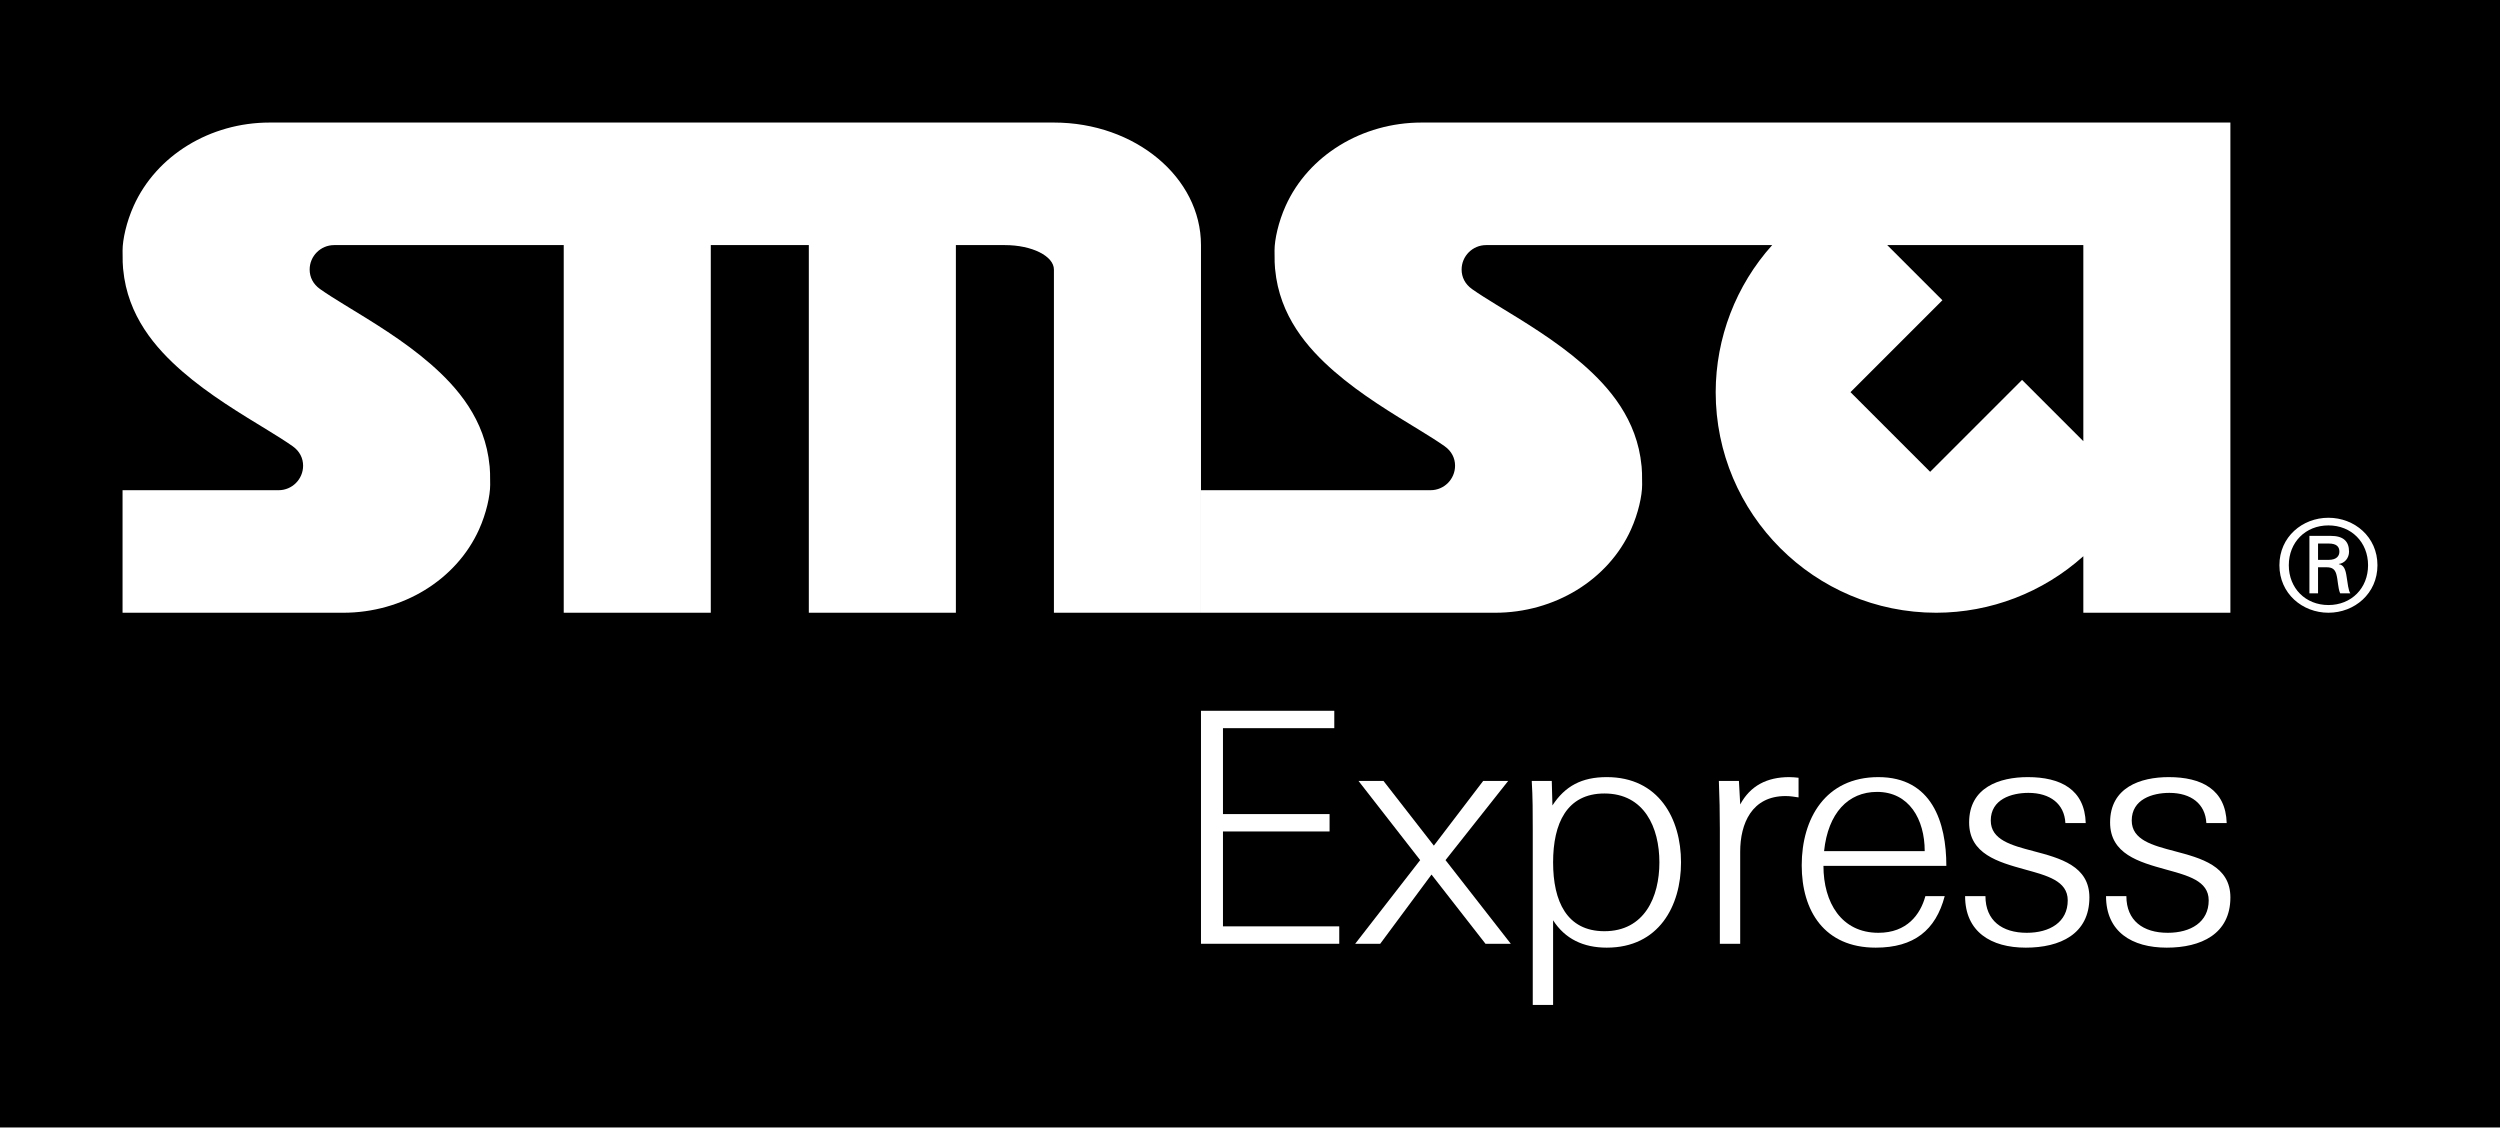
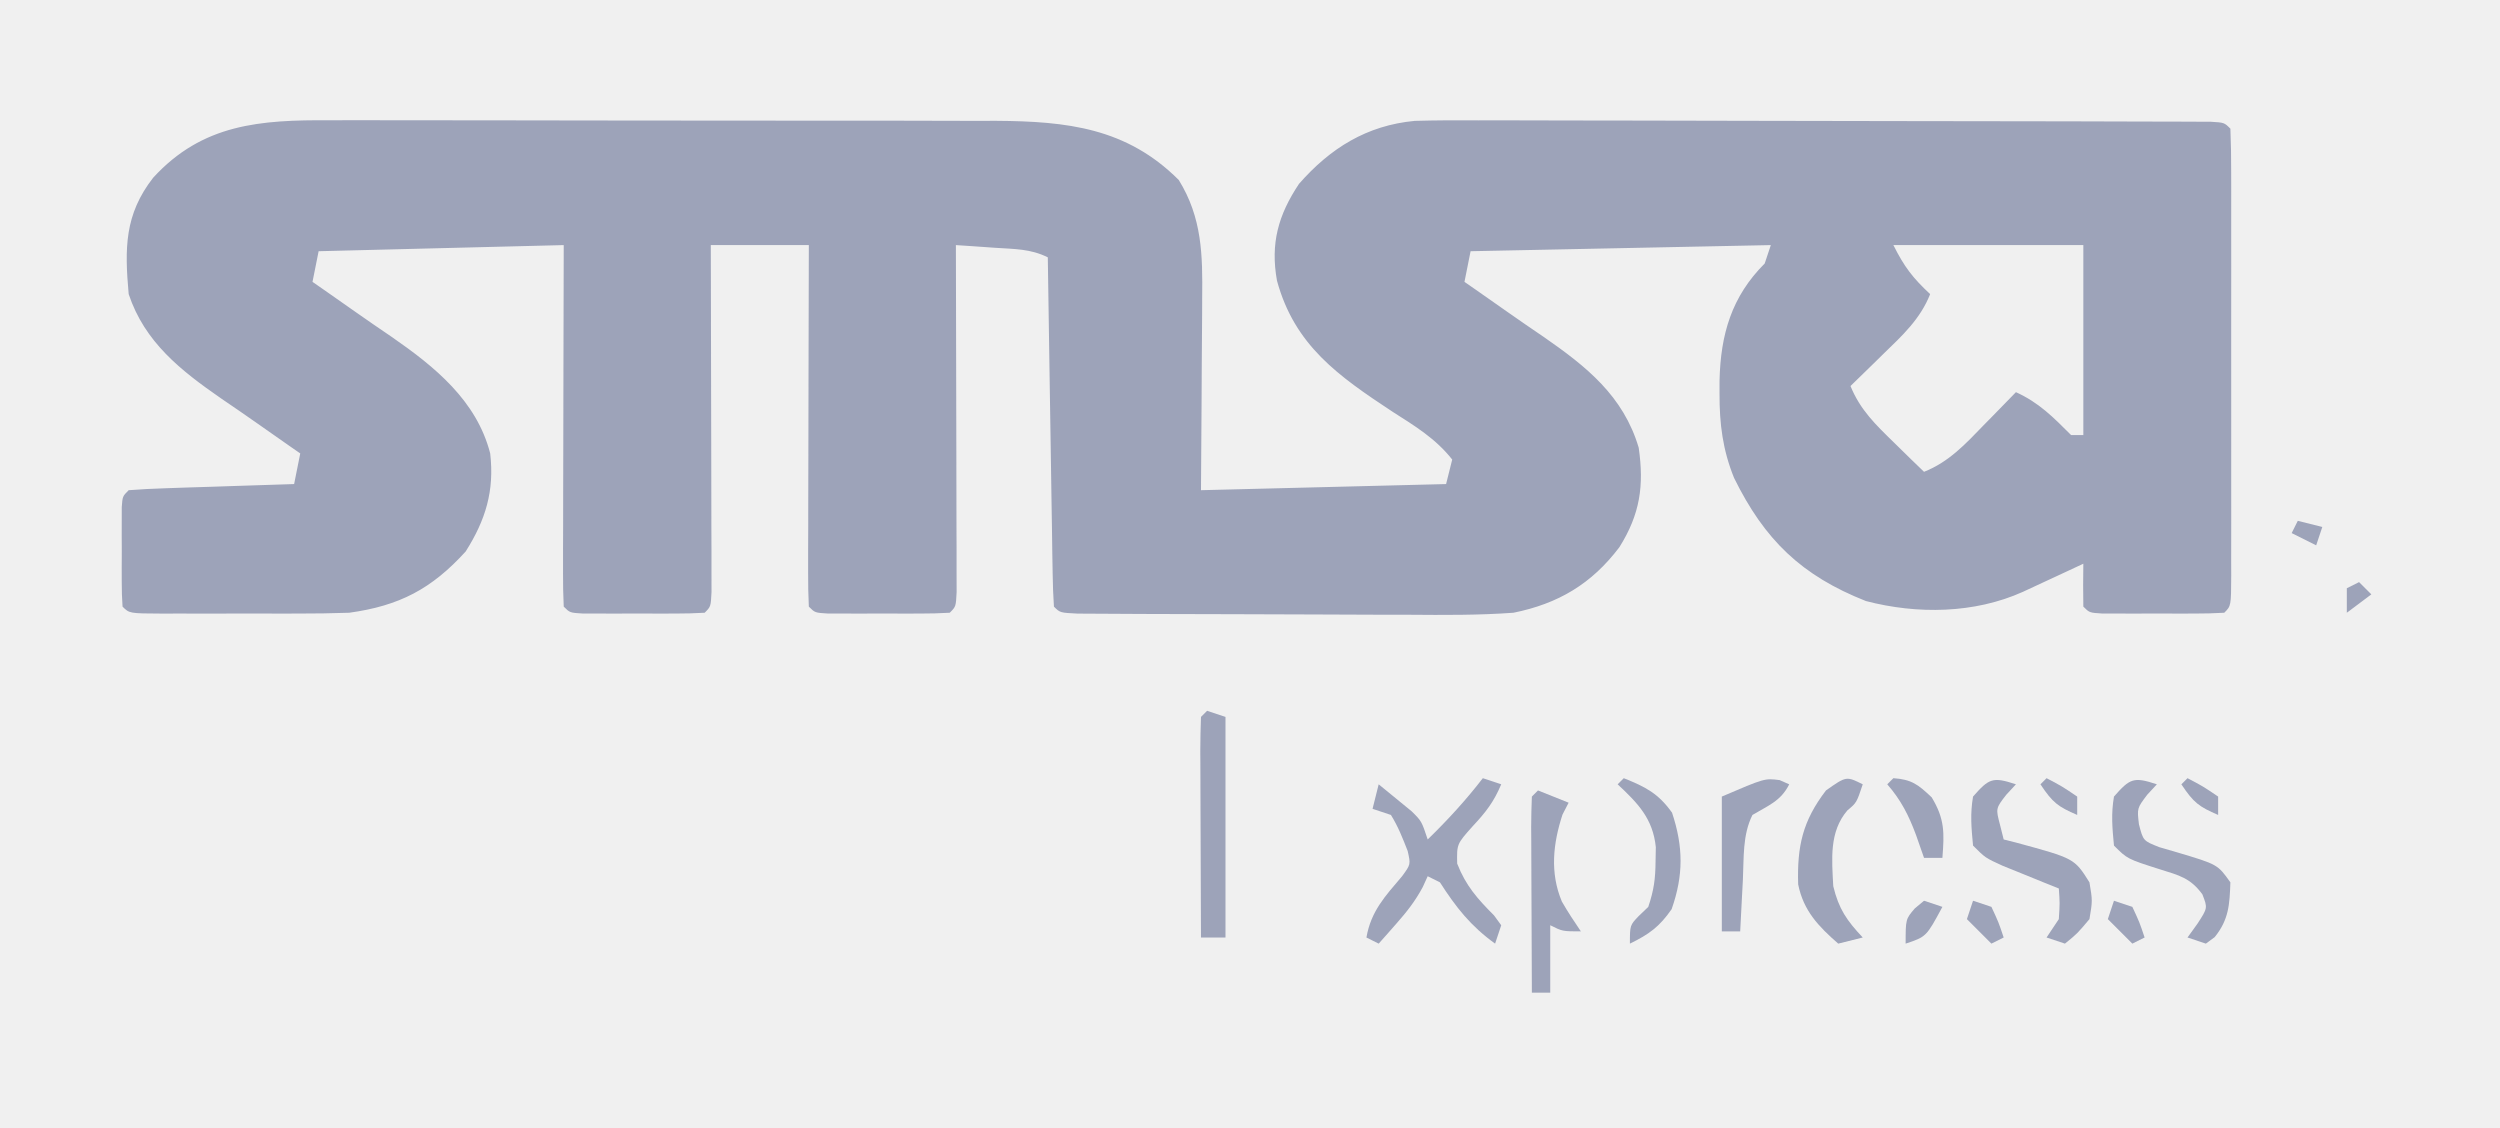
<svg xmlns="http://www.w3.org/2000/svg" version="1.1" width="408" height="184">
-   <g id="SMSA_Express-group">
-     <rect width="100%" height="100%" fill="#000000" />
-     <path id="SMSA_Express-lshape1" style="fill: #FFFFFF;" d="m 21.826,33.579 c -1.205,2.669 -1.818,5.532 -1.822,7.289 -0.005,1.757 0.029,2.366 0.082,2.965 0.004,0.043 0.012,0.086 0.016,0.129 0.712,7.595 5.26,12.834 9.645,16.651 4.385,3.816 9.496,6.875 13.996,9.625 1.478,0.903 2.872,1.777 4.02,2.586 1.147,0.809 1.703,1.96 1.703,3.177 7.4e-4,2.209 -1.791,4 -4,4 l -25.465,0 0,20 36,3e-5 c 9.707,1e-5 18.462,-5.357 22.174,-13.579 1.205,-2.669 1.818,-5.532 1.822,-7.289 0.004,-1.757 -0.029,-2.366 -0.082,-2.965 -0.004,-0.043 -0.012,-0.086 -0.016,-0.129 -0.712,-7.595 -5.26,-12.834 -9.645,-16.651 -4.385,-3.816 -9.496,-6.875 -13.996,-9.625 -1.478,-0.903 -2.872,-1.777 -4.02,-2.586 -1.147,-0.809 -1.703,-1.96 -1.703,-3.177 -7.34e-4,-2.209 1.791,-4 4,-4 l 37.465,0 0,60 24,0 0,-60 16,0 0,60 24,0 0,-60 8,0 c 4.418,0 8,1.791 8,4 l 0,56 24,0 0,-60 c 0,-11.046 -10.745,-20 -24,-20 l -128,-3e-5 c -9.707,0 -18.462,5.357 -22.174,13.579 z" />
-     <path id="SMSA_Express-lshape2" style="fill: #FFFFFF;" d="m 232,20 c -9.707,-4e-5 -18.462,5.356 -22.174,13.578 -1.205,2.669 -1.818,5.532 -1.822,7.289 -0.005,1.757 0.029,2.366 0.082,2.965 0.004,0.043 0.012,0.086 0.016,0.129 0.712,7.595 5.26,12.834 9.645,16.65 4.385,3.816 9.496,6.875 13.996,9.625 1.478,0.903 2.872,1.777 4.02,2.586 1.147,0.809 1.703,1.961 1.703,3.178 7.4e-4,2.209 -1.791,4 -4,4 l -37.465,0 0,20 48,0 c 9.707,1e-5 18.462,-5.356 22.174,-13.578 1.205,-2.669 1.818,-5.532 1.822,-7.289 0.004,-1.757 -0.029,-2.366 -0.082,-2.965 -0.004,-0.043 -0.012,-0.086 -0.016,-0.129 -0.712,-7.595 -5.26,-12.834 -9.645,-16.65 -4.385,-3.816 -9.496,-6.875 -13.996,-9.625 -1.478,-0.903 -2.872,-1.777 -4.02,-2.586 -1.147,-0.809 -1.703,-1.961 -1.703,-3.178 -7.4e-4,-2.209 1.791,-4 4,-4 l 46.684,0 c -5.922,6.593 -9.205,15.138 -9.219,24 0,19.882 16.118,36 36,36 8.863,-0.015 17.408,-3.299 24,-9.223 l -5e-5,9.223 24,0 0,-80 -132,0 z m 76,20 32,0 0,32 -10,-10 -15,15 -13,-13 15,-15 -9,-9 z" />
-     <path id="SMSA_Express-regsymbol" style="fill: #FFFFFF;" d="m 372,92.246 c 0,-4.626 3.749,-7.748 8,-7.748 4.255,0 8,3.122 8,7.748 0,4.626 -3.745,7.752 -8,7.752 -4.251,0 -8,-3.125 -8,-7.752 m 8.041,-0.875 c 1.363,0 1.747,-0.712 1.747,-1.335 0,-0.749 -0.384,-1.331 -1.747,-1.331 l -1.737,0 0,2.666 1.737,0 z m -1.737,1.205 0,4.254 -1.407,0 0,-9.376 3.487,0 c 2.039,0 2.98,0.875 2.98,2.583 0,1.045 -0.727,1.881 -1.658,2 l 0,0.04 c 0.802,0.126 1.101,0.839 1.274,2.13 0.129,0.829 0.296,2.29 0.598,2.623 l -1.662,0 c -0.384,-0.875 -0.34,-2.123 -0.639,-3.165 -0.251,-0.792 -0.68,-1.088 -1.614,-1.088 l -1.359,0 z m 8.163,-0.33 c 0,-3.751 -2.719,-6.5 -6.467,-6.5 -3.745,0 -6.467,2.749 -6.467,6.5 0,3.751 2.722,6.497 6.467,6.497 3.749,0 6.467,-2.746 6.467,-6.497" />
-     <path id="SMSA_Express-letter1" style="fill: #FFFFFF;" d="m 196,154.028 0,-38.028 21.756,0 0,2.837 -18.168,0 0,14.021 17.398,0 0,2.837 -17.398,0 0,15.486 18.978,0 0,2.842 -22.566,0 z" />
-     <path id="SMSA_Express-letter2" style="fill: #FFFFFF;" d="m 221.163,154.028 10.609,-13.657 -10.062,-12.919 4.079,0 8.214,10.555 8.049,-10.555 4.079,0 -10.222,12.919 10.656,13.657 -4.13,0 -8.813,-11.298 -8.374,11.298 -4.084,0 z" />
-     <path id="SMSA_Express-letter3" style="fill: #FFFFFF;" d="m 253.466,164 -3.32,0 0,-28.615 c 0,-2.628 0,-5.3 -0.165,-7.933 l 3.268,0 0.108,3.994 c 2.06,-3.156 4.781,-4.622 8.864,-4.622 8.482,0 12.122,6.771 12.122,13.911 0,7.15 -3.64,13.921 -12.122,13.921 -3.81,0 -6.799,-1.416 -8.756,-4.467 l 0,13.811 z m 17.347,-23.265 c 0,-5.669 -2.452,-11.238 -8.973,-11.238 -6.144,0 -8.374,4.886 -8.374,11.238 0,6.357 2.23,11.238 8.374,11.238 6.526,0 8.973,-5.564 8.973,-11.238 z" />
-     <path id="SMSA_Express-letter4" style="fill: #FFFFFF;" d="m 291.402,129.916 c -5.493,0 -7.403,4.467 -7.403,9.084 l 0,15.028 -3.32,0 0,-18.757 c 0,-2.573 -0.052,-5.19 -0.16,-7.818 l 3.273,0 0.212,3.834 c 1.631,-3.042 4.357,-4.462 7.997,-4.462 0.49,0 1.033,0.05 1.523,0.105 l 0,3.206 c -0.764,-0.115 -1.363,-0.219 -2.122,-0.219 z" />
-     <path id="SMSA_Express-letter5" style="fill: #FFFFFF;" d="m 297.587,141.314 c 0,5.983 2.932,10.919 8.968,10.919 4.672,0 6.851,-2.992 7.667,-5.983 l 3.154,0 c -1.471,5.564 -5.008,8.406 -11.26,8.406 -8.374,0 -12.076,-5.988 -12.076,-13.442 0,-7.614 3.862,-14.389 12.509,-14.389 8.756,0 11.095,7.399 11.095,14.489 l -20.057,0 z m 0.103,-2.413 16.423,0 c 0,-5.2 -2.55,-9.663 -7.775,-9.663 -4.729,0 -7.997,3.46 -8.648,9.663 z" />
-     <path id="SMSA_Express-letter6" style="fill: #FFFFFF;" d="m 330.597,154.656 c -5.653,0 -9.892,-2.578 -9.892,-8.406 l 3.32,0 c 0,3.989 2.716,5.983 6.743,5.983 3.753,0 6.686,-1.735 6.686,-5.295 0,-3.206 -3.423,-4.049 -7.011,-5.046 -4.347,-1.206 -9.081,-2.523 -9.081,-7.668 0,-5.719 4.946,-7.399 9.572,-7.399 5.323,0 9.298,1.989 9.458,7.504 l -3.32,0 c -0.16,-3.146 -2.499,-4.931 -6.035,-4.931 -2.772,0 -6.144,1.047 -6.144,4.512 0,3.156 3.371,4.049 6.959,4.991 4.357,1.152 9.138,2.413 9.138,7.564 -0.005,5.983 -4.786,8.192 -10.393,8.192 z" />
-     <path id="SMSA_Express-letter7" style="fill: #FFFFFF;" d="m 353.602,154.656 c -5.658,0 -9.897,-2.578 -9.897,-8.406 l 3.32,0 c 0,3.989 2.716,5.983 6.748,5.983 3.753,0 6.686,-1.735 6.686,-5.295 0,-3.206 -3.428,-4.049 -7.016,-5.046 -4.347,-1.206 -9.076,-2.523 -9.076,-7.668 0,-5.719 4.946,-7.399 9.572,-7.399 5.323,0 9.298,1.989 9.458,7.504 l -3.32,0 c -0.16,-3.146 -2.499,-4.931 -6.035,-4.931 -2.772,0 -6.144,1.047 -6.144,4.512 0,3.156 3.371,4.049 6.965,4.991 4.352,1.152 9.138,2.413 9.138,7.564 -0.01,5.983 -4.796,8.192 -10.398,8.192 z" />
-   </g>
+   <path d="M0 0 C1.263 -0.004 2.526 -0.007 3.827 -0.011 C7.267 -0.02 10.707 -0.011 14.148 0.002 C17.764 0.014 21.38 0.009 24.996 0.008 C31.067 0.007 37.139 0.018 43.21 0.036 C50.208 0.057 57.206 0.061 64.203 0.055 C70.961 0.049 77.719 0.055 84.477 0.066 C87.341 0.07 90.205 0.071 93.069 0.069 C97.077 0.067 101.085 0.081 105.094 0.098 C106.269 0.095 107.443 0.093 108.654 0.09 C120.268 0.165 129.984 1.245 138.487 9.747 C142.294 15.898 142.391 21.999 142.307 29.025 C142.304 29.925 142.301 30.825 142.298 31.752 C142.287 34.605 142.262 37.457 142.237 40.31 C142.227 42.253 142.217 44.197 142.209 46.14 C142.189 50.884 142.15 55.628 142.112 60.372 C155.312 60.042 168.512 59.712 182.112 59.372 C182.442 58.052 182.772 56.732 183.112 55.372 C180.44 51.967 176.985 49.864 173.362 47.56 C164.516 41.724 157.396 36.75 154.514 26.181 C153.427 20.112 154.71 15.479 158.112 10.372 C163.233 4.538 169.164 0.842 176.994 0.099 C180.465 -0.003 183.924 -0.01 187.396 0.016 C188.713 0.014 190.029 0.012 191.385 0.01 C194.974 0.005 198.562 0.018 202.15 0.035 C205.909 0.05 209.668 0.049 213.428 0.05 C219.731 0.054 226.035 0.068 232.338 0.091 C240.438 0.12 248.538 0.13 256.638 0.135 C263.601 0.139 270.564 0.151 277.527 0.165 C279.768 0.169 282.008 0.172 284.249 0.175 C288.41 0.181 292.571 0.195 296.732 0.211 C298.602 0.213 298.602 0.213 300.509 0.215 C302.197 0.223 302.197 0.223 303.92 0.232 C305.396 0.236 305.396 0.236 306.903 0.241 C309.112 0.372 309.112 0.372 310.112 1.372 C310.212 3.801 310.248 6.201 310.241 8.63 C310.244 9.769 310.244 9.769 310.246 10.931 C310.251 13.453 310.248 15.975 310.244 18.497 C310.245 20.242 310.246 21.987 310.247 23.732 C310.249 27.394 310.247 31.056 310.242 34.718 C310.236 39.423 310.24 44.127 310.246 48.832 C310.249 52.437 310.248 56.042 310.245 59.646 C310.245 61.381 310.246 63.117 310.248 64.852 C310.25 67.273 310.247 69.694 310.241 72.115 C310.243 72.839 310.245 73.563 310.247 74.309 C310.226 79.258 310.226 79.258 309.112 80.372 C307.489 80.471 305.862 80.503 304.237 80.505 C303.252 80.506 302.267 80.508 301.252 80.509 C300.216 80.505 299.179 80.501 298.112 80.497 C296.557 80.503 296.557 80.503 294.971 80.509 C293.986 80.508 293.001 80.506 291.987 80.505 C291.076 80.504 290.166 80.503 289.229 80.502 C287.112 80.372 287.112 80.372 286.112 79.372 C286.071 77.039 286.069 74.705 286.112 72.372 C284.756 73.005 284.756 73.005 283.373 73.65 C282.194 74.198 281.014 74.745 279.799 75.31 C278.041 76.128 278.041 76.128 276.248 76.962 C268.333 80.521 259.017 80.651 250.635 78.466 C240.116 74.312 234.098 68.499 229.112 58.372 C227.251 53.776 226.725 49.541 226.737 44.622 C226.737 43.921 226.738 43.221 226.739 42.499 C226.911 34.936 228.706 28.778 234.112 23.372 C234.442 22.382 234.772 21.392 235.112 20.372 C218.942 20.702 202.772 21.032 186.112 21.372 C185.782 23.022 185.452 24.672 185.112 26.372 C185.706 26.785 186.3 27.197 186.912 27.622 C188.671 28.848 190.426 30.079 192.178 31.314 C194.112 32.671 196.057 34.013 198.014 35.337 C205.031 40.198 211.043 44.991 213.549 53.435 C214.437 59.648 213.777 64.281 210.397 69.673 C205.861 75.67 200.432 78.885 193.112 80.372 C187.431 80.783 181.773 80.747 176.08 80.7 C174.436 80.697 172.793 80.696 171.149 80.695 C167.723 80.69 164.297 80.676 160.871 80.654 C156.472 80.625 152.072 80.614 147.673 80.61 C144.288 80.606 140.903 80.596 137.517 80.584 C135.894 80.578 134.27 80.574 132.647 80.57 C130.389 80.563 128.132 80.549 125.875 80.533 C124.59 80.527 123.305 80.52 121.981 80.513 C119.112 80.372 119.112 80.372 118.112 79.372 C117.988 77.593 117.934 75.809 117.906 74.026 C117.886 72.885 117.866 71.744 117.846 70.568 C117.821 68.706 117.821 68.706 117.795 66.806 C117.774 65.542 117.754 64.278 117.732 62.976 C117.678 59.611 117.628 56.246 117.579 52.881 C117.529 49.449 117.473 46.017 117.418 42.585 C117.311 35.848 117.209 29.11 117.112 22.372 C114.279 20.956 111.637 21.026 108.487 20.81 C107.298 20.726 106.11 20.642 104.885 20.556 C103.512 20.465 103.512 20.465 102.112 20.372 C102.114 21.109 102.116 21.846 102.118 22.605 C102.138 29.536 102.154 36.467 102.163 43.398 C102.169 46.962 102.176 50.526 102.187 54.089 C102.2 58.182 102.205 62.275 102.209 66.368 C102.214 67.654 102.22 68.939 102.225 70.264 C102.225 71.445 102.225 72.626 102.225 73.843 C102.227 74.889 102.23 75.935 102.232 77.012 C102.112 79.372 102.112 79.372 101.112 80.372 C99.489 80.471 97.862 80.503 96.237 80.505 C95.252 80.506 94.267 80.508 93.252 80.509 C92.216 80.505 91.179 80.501 90.112 80.497 C88.557 80.503 88.557 80.503 86.971 80.509 C85.986 80.508 85.001 80.506 83.987 80.505 C83.076 80.504 82.166 80.503 81.229 80.502 C79.112 80.372 79.112 80.372 78.112 79.372 C78.018 77.531 77.994 75.686 77.998 73.843 C77.998 72.071 77.998 72.071 77.998 70.264 C78.003 68.978 78.009 67.693 78.014 66.368 C78.015 65.06 78.017 63.752 78.018 62.404 C78.022 58.921 78.032 55.437 78.043 51.953 C78.053 48.401 78.058 44.849 78.063 41.296 C78.073 34.322 78.091 27.347 78.112 20.372 C72.832 20.372 67.552 20.372 62.112 20.372 C62.117 22.154 62.122 23.936 62.127 25.772 C62.144 31.648 62.155 37.523 62.163 43.398 C62.169 46.962 62.176 50.526 62.187 54.089 C62.2 58.182 62.205 62.275 62.209 66.368 C62.214 67.654 62.22 68.939 62.225 70.264 C62.225 71.445 62.225 72.626 62.225 73.843 C62.227 74.889 62.23 75.935 62.232 77.012 C62.112 79.372 62.112 79.372 61.112 80.372 C59.489 80.471 57.862 80.503 56.237 80.505 C55.252 80.506 54.267 80.508 53.252 80.509 C52.216 80.505 51.179 80.501 50.112 80.497 C48.557 80.503 48.557 80.503 46.971 80.509 C45.986 80.508 45.001 80.506 43.987 80.505 C43.076 80.504 42.166 80.503 41.229 80.502 C39.112 80.372 39.112 80.372 38.112 79.372 C38.018 77.531 37.994 75.686 37.998 73.843 C37.998 72.071 37.998 72.071 37.998 70.264 C38.003 68.978 38.009 67.693 38.014 66.368 C38.015 65.06 38.017 63.752 38.018 62.404 C38.022 58.921 38.032 55.437 38.043 51.953 C38.053 48.401 38.058 44.849 38.063 41.296 C38.073 34.321 38.093 27.347 38.112 20.372 C24.912 20.702 11.712 21.032 -1.888 21.372 C-2.218 23.022 -2.548 24.672 -2.888 26.372 C-2.294 26.785 -1.7 27.197 -1.088 27.622 C0.671 28.848 2.426 30.079 4.178 31.314 C6.112 32.671 8.057 34.013 10.014 35.337 C17.027 40.195 23.896 45.73 26.112 54.372 C26.818 60.493 25.363 65.237 22.112 70.372 C16.534 76.509 11.274 79.239 3.112 80.372 C0.294 80.464 -2.497 80.513 -5.314 80.505 C-6.497 80.507 -6.497 80.507 -7.703 80.508 C-9.357 80.509 -11.012 80.507 -12.667 80.503 C-15.21 80.497 -17.753 80.503 -20.297 80.509 C-21.907 80.508 -23.517 80.507 -25.127 80.505 C-25.89 80.507 -26.654 80.509 -27.44 80.511 C-32.773 80.487 -32.773 80.487 -33.888 79.372 C-33.987 78.042 -34.019 76.706 -34.021 75.372 C-34.023 74.568 -34.024 73.764 -34.025 72.935 C-34.021 72.089 -34.017 71.244 -34.013 70.372 C-34.017 69.527 -34.021 68.681 -34.025 67.81 C-34.024 67.005 -34.023 66.201 -34.021 65.372 C-34.02 64.63 -34.019 63.887 -34.018 63.122 C-33.888 61.372 -33.888 61.372 -32.888 60.372 C-30.891 60.214 -28.888 60.121 -26.885 60.056 C-25.67 60.014 -24.455 59.972 -23.203 59.929 C-21.923 59.89 -20.644 59.85 -19.326 59.81 C-18.043 59.767 -16.759 59.723 -15.437 59.679 C-12.254 59.572 -9.072 59.47 -5.888 59.372 C-5.558 57.722 -5.228 56.072 -4.888 54.372 C-5.78 53.754 -5.78 53.754 -6.689 53.122 C-8.448 51.897 -10.203 50.666 -11.955 49.431 C-13.889 48.074 -15.834 46.732 -17.791 45.407 C-24.396 40.832 -30.274 36.214 -32.888 28.372 C-33.554 20.907 -33.572 15.378 -28.888 9.372 C-20.839 0.572 -11.392 -0.074 0 0 Z M255.112 20.372 C256.893 23.935 258.279 25.729 261.112 28.372 C259.501 32.446 256.573 35.137 253.487 38.122 C252.971 38.629 252.455 39.136 251.924 39.657 C250.658 40.9 249.385 42.137 248.112 43.372 C249.698 47.275 252.245 49.708 255.237 52.622 C256.147 53.514 257.057 54.406 257.994 55.325 C258.693 56.001 259.392 56.676 260.112 57.372 C264.185 55.762 266.877 52.834 269.862 49.747 C270.368 49.232 270.875 48.716 271.397 48.185 C272.64 46.918 273.876 45.646 275.112 44.372 C278.888 46.092 281.184 48.444 284.112 51.372 C284.772 51.372 285.432 51.372 286.112 51.372 C286.112 41.142 286.112 30.912 286.112 20.372 C275.882 20.372 265.652 20.372 255.112 20.372 Z " fill="#9da3b9" transform="translate(53.88843,19.62769)" />
+   <path d="M0 0 C0.99 0.33 1.98 0.66 3 1 C1.775 3.896 0.51 5.525 -1.688 7.875 C-4.251 10.748 -4.251 10.748 -4.188 13.938 C-2.791 17.538 -0.883 19.677 1.82 22.387 C2.404 23.185 2.404 23.185 3 24 C2.67 24.99 2.34 25.98 2 27 C-2 24.111 -4.341 21.127 -7 17 C-7.66 16.67 -8.32 16.34 -9 16 C-9.398 16.874 -9.398 16.874 -9.805 17.766 C-11.033 20.062 -12.403 21.804 -14.125 23.75 C-14.933 24.67 -14.933 24.67 -15.758 25.609 C-16.168 26.068 -16.578 26.527 -17 27 C-17.66 26.67 -18.32 26.34 -19 26 C-18.249 21.684 -15.949 19.267 -13.18 16 C-11.771 14.078 -11.771 14.078 -12.266 11.887 C-13.075 9.807 -13.82 7.901 -15 6 C-15.99 5.67 -16.98 5.34 -18 5 C-17.67 3.68 -17.34 2.36 -17 1 C-15.848 1.93 -14.703 2.869 -13.562 3.812 C-12.924 4.335 -12.286 4.857 -11.629 5.395 C-10 7 -10 7 -9 10 C-5.74 6.83 -2.778 3.601 0 0 Z " fill="#9da3b9" transform="translate(242,127)" />
+   <path d="M0 0 C-0.516 0.557 -1.031 1.114 -1.562 1.688 C-3.305 3.93 -3.305 3.93 -2.59 6.645 C-2.298 7.81 -2.298 7.81 -2 9 C-1.325 9.17 -0.649 9.34 0.047 9.516 C9.546 12.096 9.546 12.096 12 16 C12.5 19 12.5 19 12 22 C10 24.375 10 24.375 8 26 C7.01 25.67 6.02 25.34 5 25 C5.66 24.01 6.32 23.02 7 22 C7.167 19.375 7.167 19.375 7 17 C6.157 16.662 5.314 16.325 4.445 15.977 C3.35 15.531 2.254 15.085 1.125 14.625 C-0.511 13.964 -0.511 13.964 -2.18 13.289 C-5 12 -5 12 -7 10 C-7.279 7.067 -7.482 4.845 -7 2 C-4.399 -0.96 -3.805 -1.268 0 0 Z " fill="#9da3b9" transform="translate(329,128)" />
+   <path d="M0 0 C2.475 0.99 2.475 0.99 5 2 C4.67 2.639 4.34 3.279 4 3.938 C2.452 8.678 1.925 13.443 3.898 18.137 C4.853 19.806 5.918 21.411 7 23 C4 23 4 23 2 22 C2 25.63 2 29.26 2 33 C1.01 33 0.02 33 -1 33 C-1.025 28.461 -1.043 23.922 -1.055 19.383 C-1.06 17.838 -1.067 16.293 -1.075 14.747 C-1.088 12.531 -1.093 10.314 -1.098 8.098 C-1.103 7.403 -1.108 6.708 -1.113 5.992 C-1.113 4.328 -1.062 2.663 -1 1 C-0.67 0.67 -0.34 0.34 0 0 Z " fill="#9da3b9" transform="translate(251,129)" />
+   <path d="M0 0 C-0.516 0.557 -1.031 1.114 -1.562 1.688 C-3.235 3.902 -3.235 3.902 -2.926 6.512 C-2.234 9.218 -2.234 9.218 0.398 10.258 C1.381 10.544 2.363 10.83 3.375 11.125 C9.917 13.076 9.917 13.076 12 16 C11.871 19.623 11.75 22.07 9.438 24.938 C8.963 25.288 8.489 25.639 8 26 C7.01 25.67 6.02 25.34 5 25 C5.536 24.258 6.072 23.515 6.625 22.75 C8.296 20.178 8.296 20.178 7.43 17.961 C5.475 15.28 3.637 14.857 0.5 13.875 C-4.819 12.181 -4.819 12.181 -7 10 C-7.279 7.067 -7.482 4.845 -7 2 C-4.399 -0.96 -3.805 -1.268 0 0 Z " fill="#9da3b9" transform="translate(352,128)" />
+   <path d="M0 0 C0.99 0.33 1.98 0.66 3 1 C3 12.88 3 24.76 3 37 C1.68 37 0.36 37 -1 37 C-1.025 31.891 -1.043 26.783 -1.055 21.674 C-1.06 19.935 -1.067 18.196 -1.075 16.456 C-1.088 13.962 -1.093 11.467 -1.098 8.973 C-1.103 8.19 -1.108 7.408 -1.113 6.602 C-1.113 4.734 -1.062 2.867 -1 1 C-0.67 0.67 -0.34 0.34 0 0 Z " fill="#9da3b9" transform="translate(197,116)" />
+   <path d="M0 0 C-1 3 -1 3 -2.5 4.25 C-5.505 7.755 -5.04 12.226 -4.812 16.625 C-3.915 20.352 -2.6 22.232 0 25 C-1.32 25.33 -2.64 25.66 -4 26 C-7.238 23.176 -9.67 20.634 -10.539 16.332 C-10.728 10.09 -9.804 5.966 -6 1 C-2.683 -1.341 -2.683 -1.341 0 0 Z " fill="#9da3b9" transform="translate(304,128)" />
+   <path d="M0 0 C0.773 0.34 0.773 0.34 1.562 0.688 C0.19 3.433 -1.843 4.131 -4.438 5.688 C-6.087 8.987 -5.82 12.679 -6 16.312 C-6.043 17.114 -6.086 17.916 -6.131 18.742 C-6.237 20.724 -6.338 22.706 -6.438 24.688 C-7.428 24.688 -8.418 24.688 -9.438 24.688 C-9.438 17.427 -9.438 10.168 -9.438 2.688 C-2.438 -0.312 -2.438 -0.312 0 0 Z " fill="#9da3b9" transform="translate(290.4375,127.3125)" />
+   <path d="M0 0 C3.552 1.421 5.628 2.479 7.875 5.625 C9.727 11.182 9.759 15.843 7.812 21.375 C5.83 24.246 4.112 25.486 1 27 C1 24 1 24 2.438 22.5 C2.953 22.005 3.469 21.51 4 21 C4.924 18.229 5.163 16.433 5.188 13.562 C5.209 12.42 5.209 12.42 5.23 11.254 C4.756 6.615 2.316 4.095 -1 1 C-0.67 0.67 -0.34 0.34 0 0 Z " fill="#9da3b9" transform="translate(265,127)" />
+   <path d="M0 0 C2.993 0.206 4.046 1.043 6.25 3.125 C8.397 6.653 8.318 8.941 8 13 C7.01 13 6.02 13 5 13 C4.567 11.762 4.134 10.525 3.688 9.25 C2.509 6.084 1.248 3.569 -1 1 C-0.67 0.67 -0.34 0.34 0 0 Z " fill="#9da3b9" transform="translate(309,127)" />
+   <path d="M0 0 C0.99 0.33 1.98 0.66 3 1 C0.375 5.875 0.375 5.875 -3 7 C-3 3 -3 3 -1.5 1.25 C-1.005 0.838 -0.51 0.425 0 0 Z " fill="#9da3b9" transform="translate(314,147)" />
+   <path d="M0 0 C0.99 0.33 1.98 0.66 3 1 C4.188 3.562 4.188 3.562 5 6 C4.01 6.495 4.01 6.495 3 7 C1.68 5.68 0.36 4.36 -1 3 C-0.67 2.01 -0.34 1.02 0 0 Z " fill="#9da3b9" transform="translate(345,147)" />
+   <path d="M0 0 C0.99 0.33 1.98 0.66 3 1 C4.188 3.562 4.188 3.562 5 6 C4.01 6.495 4.01 6.495 3 7 C1.68 5.68 0.36 4.36 -1 3 C-0.67 2.01 -0.34 1.02 0 0 Z " fill="#9da3b9" transform="translate(322,147)" />
+   <path d="M0 0 C2.5 1.312 2.5 1.312 5 3 C5 3.99 5 4.98 5 6 C1.839 4.63 1.007 4.011 -1 1 C-0.67 0.67 -0.34 0.34 0 0 Z " fill="#9da3b9" transform="translate(357,127)" />
+   <path d="M0 0 C2.5 1.312 2.5 1.312 5 3 C5 3.99 5 4.98 5 6 C1.839 4.63 1.007 4.011 -1 1 C-0.67 0.67 -0.34 0.34 0 0 Z " fill="#9da3b9" transform="translate(334,127)" />
+   <path d="M0 0 C0.66 0.66 1.32 1.32 2 2 C0.68 2.99 -0.64 3.98 -2 5 C-2 3.68 -2 2.36 -2 1 C-1.34 0.67 -0.68 0.34 0 0 Z " fill="#9da3b9" transform="translate(385,95)" />
+   <path d="M0 0 C1.98 0.495 1.98 0.495 4 1 C3.67 1.99 3.34 2.98 3 4 C1.68 3.34 0.36 2.68 -1 2 C-0.67 1.34 -0.34 0.68 0 0 Z " fill="#9da3b9" transform="translate(375,85)" />
</svg>
